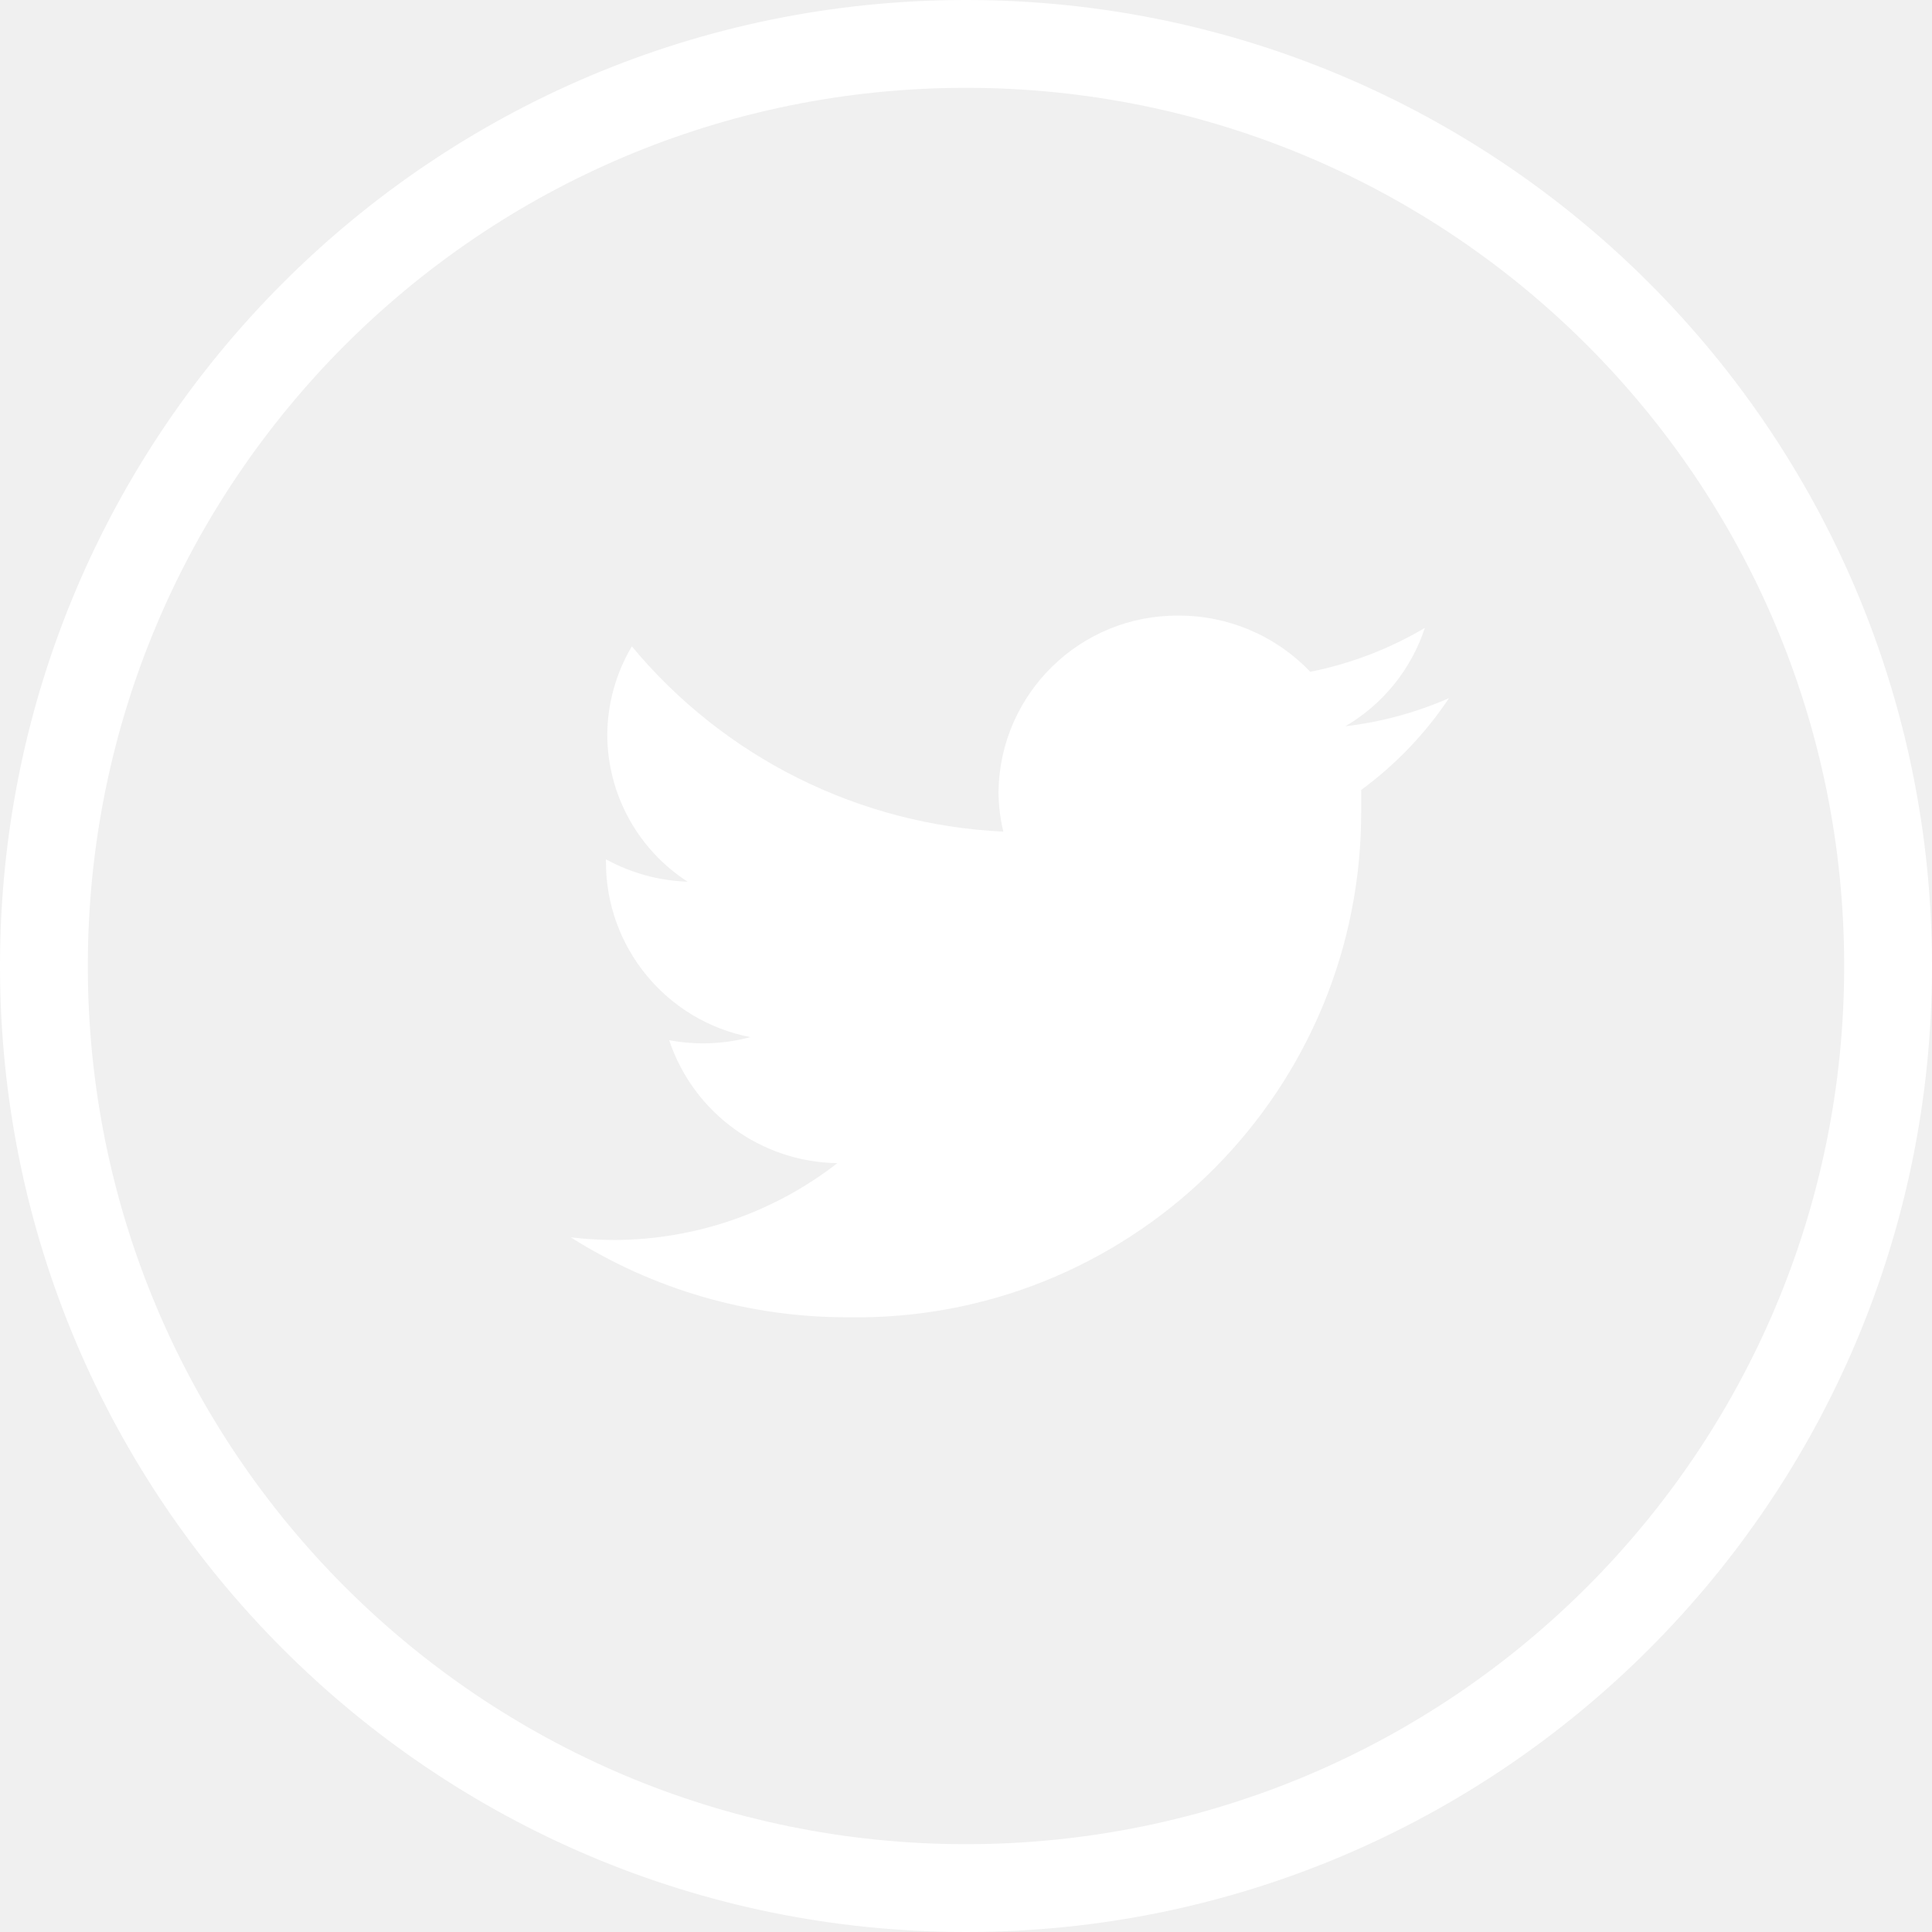
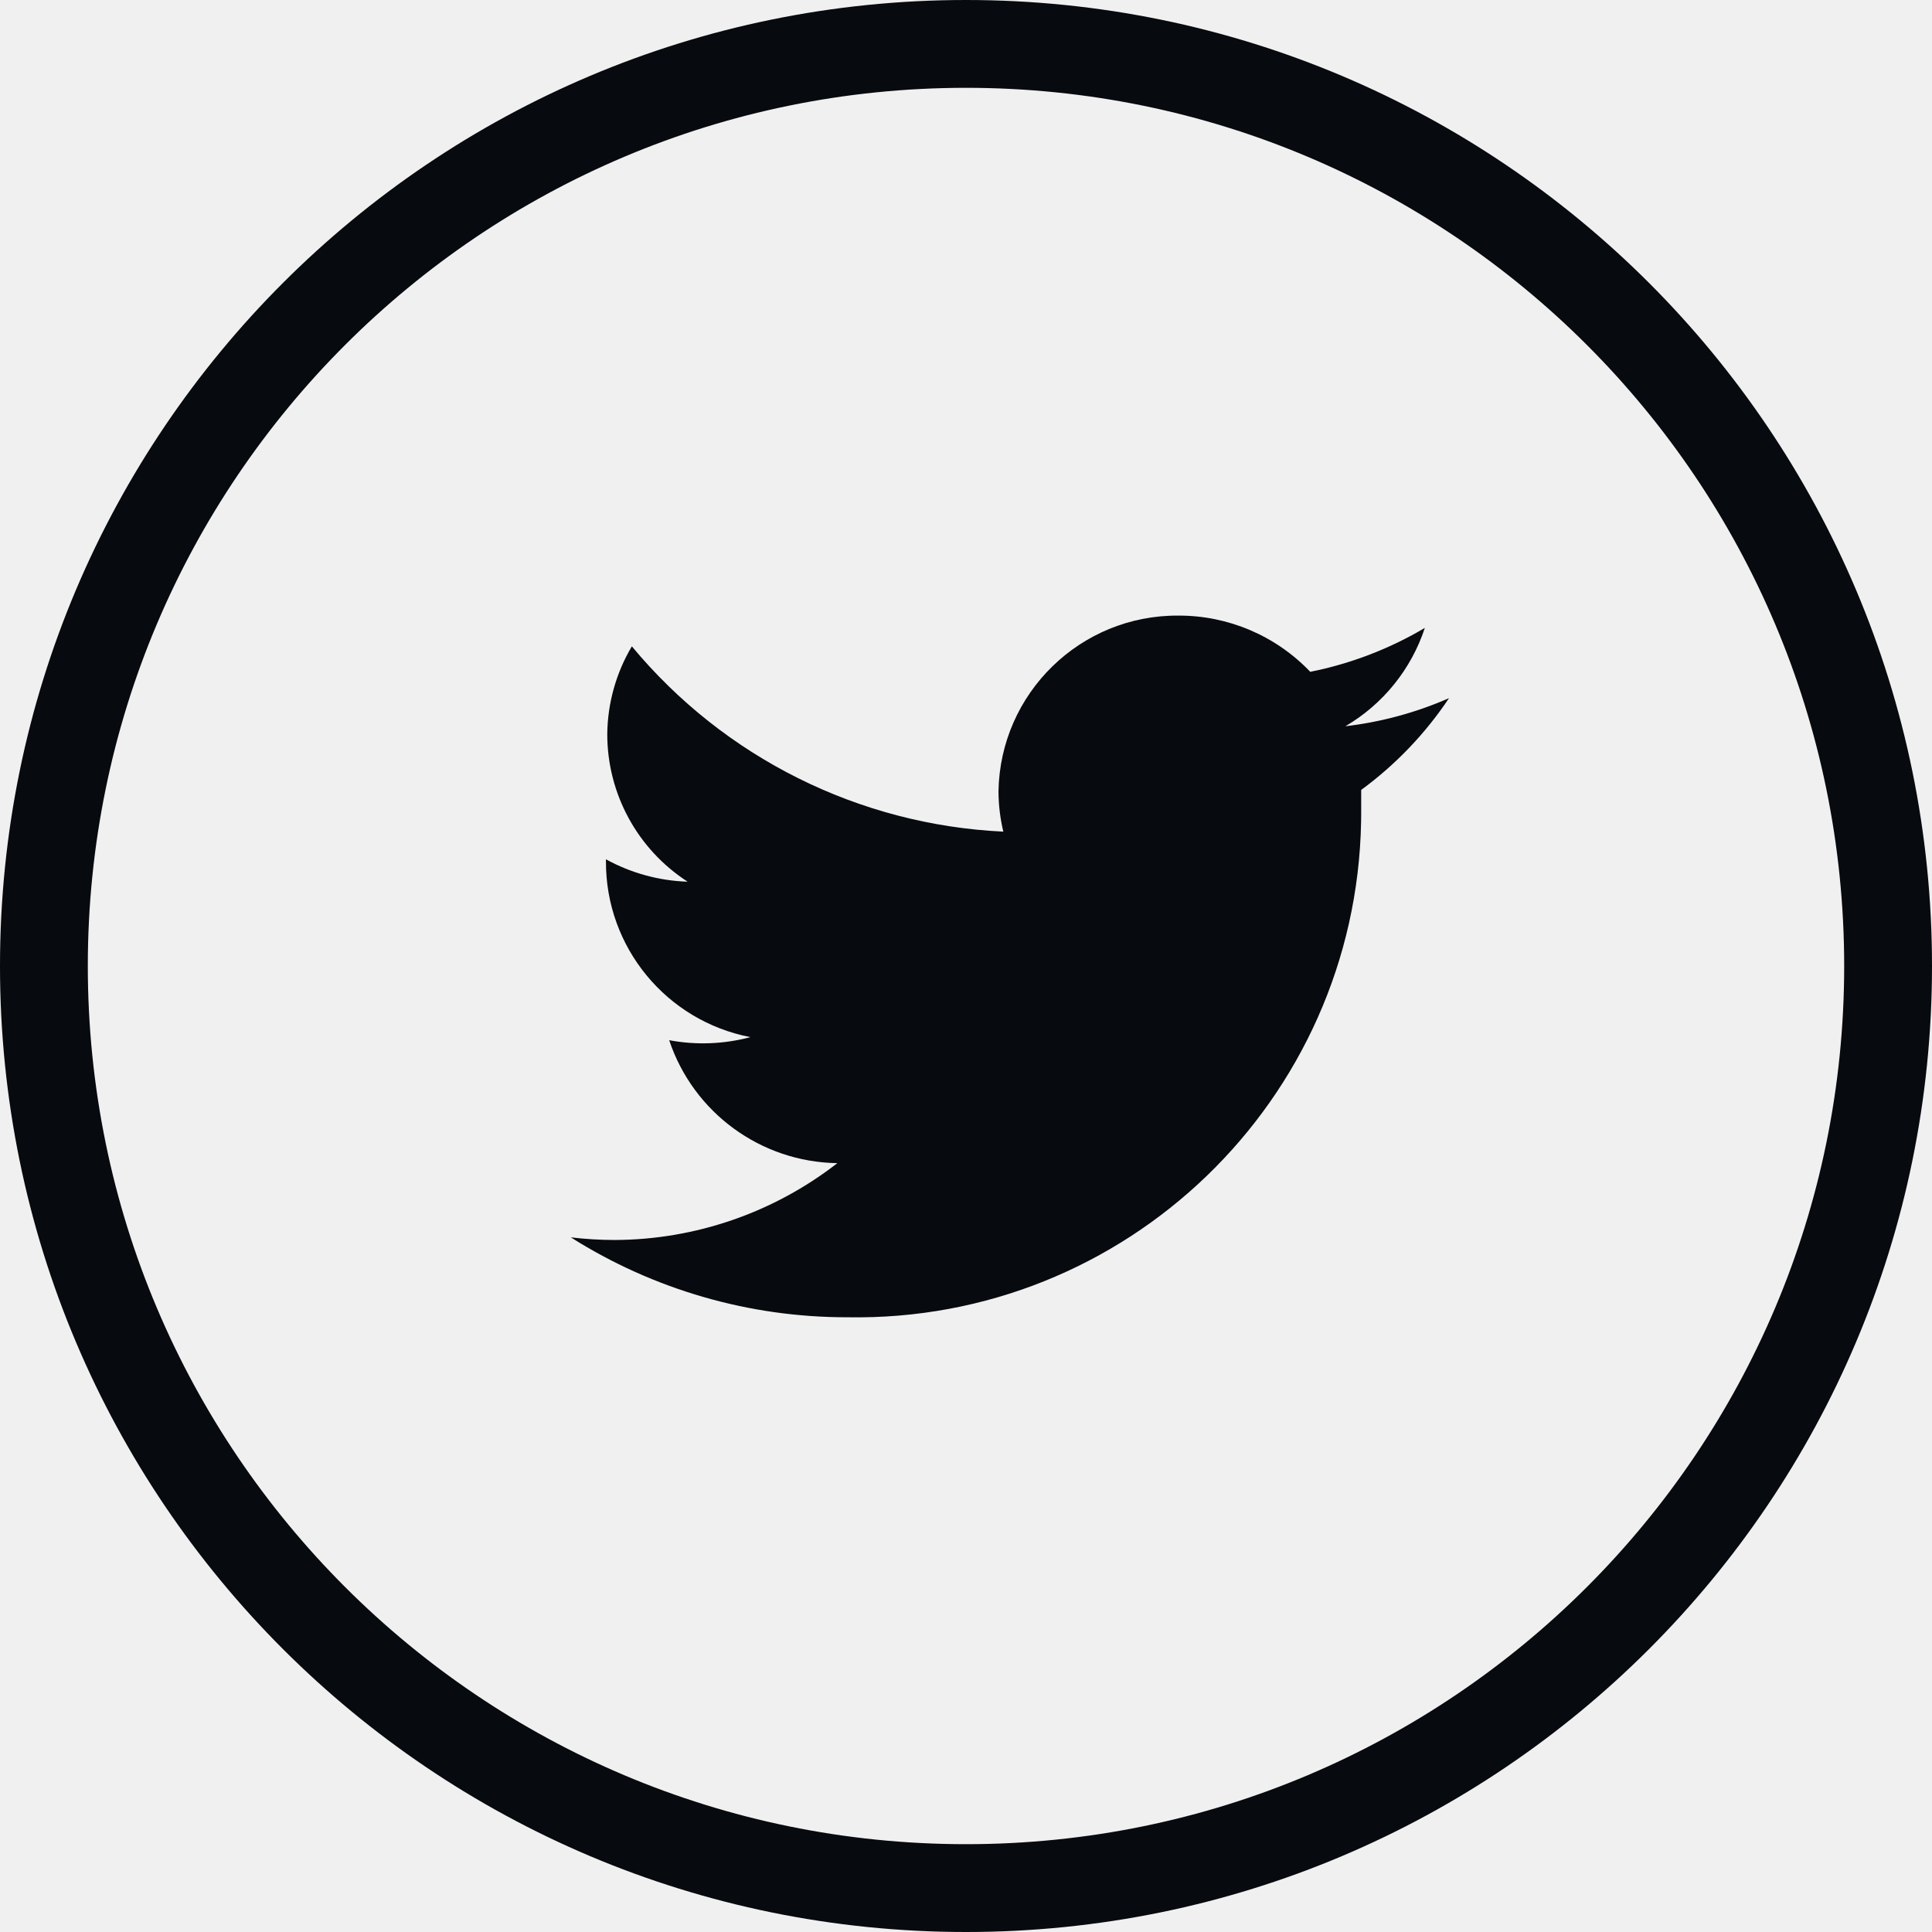
- <svg xmlns="http://www.w3.org/2000/svg" fill="white" version="1.1" id="fi_665228" x="0px" y="0px" viewBox="0 0 512 512" style="enable-background:new 0 0 512 512;" xml:space="preserve">
+ <svg xmlns="http://www.w3.org/2000/svg" fill="#070a0e" version="1.1" id="fi_665228" x="0px" y="0px" viewBox="0 0 512 512" style="enable-background:new 0 0 512 512;" xml:space="preserve">
  <g>
    <g>
      <g>
        <path d="M377.6,166.4c-9.394,5.566-19.663,9.5-30.371,11.636c-9.1-9.544-21.722-14.93-34.909-14.895     c-25.977-0.195-47.263,20.571-47.709,46.545c0.011,3.606,0.44,7.199,1.28,10.706c-38.258-1.806-73.989-19.629-98.444-49.105     c-4.183,7.049-6.431,15.077-6.516,23.273c0.001,15.803,8.02,30.525,21.295,39.098c-7.581-0.247-14.997-2.28-21.644-5.935     c0,0,0,0,0,0.582c-0.076,22.697,15.998,42.241,38.284,46.545c-7.025,1.873-14.381,2.151-21.527,0.815     c6.425,19.226,24.298,32.292,44.567,32.582c-16.874,13.122-37.621,20.283-58.996,20.364c-3.889-0.004-7.775-0.237-11.636-0.698     c21.898,13.852,47.281,21.197,73.193,21.178c73.893,1.35,134.89-57.459,136.24-131.352c0.014-0.783,0.022-1.566,0.022-2.35     c0-2.017,0-4.034,0-6.051c9.12-6.684,16.997-14.915,23.273-24.32c-8.736,3.825-17.99,6.334-27.462,7.447     C366.501,186.634,373.991,177.365,377.6,166.4z" />
        <path d="M256,0C114.615,0,0,114.615,0,256s114.615,256,256,256s256-114.615,256-256S397.385,0,256,0z M256,488.727     C127.468,488.727,23.273,384.532,23.273,256S127.468,23.273,256,23.273S488.727,127.468,488.727,256S384.532,488.727,256,488.727     z" />
      </g>
    </g>
  </g>
  <g>
</g>
  <g>
</g>
  <g>
</g>
  <g>
</g>
  <g>
</g>
  <g>
</g>
  <g>
</g>
  <g>
</g>
  <g>
</g>
  <g>
</g>
  <g>
</g>
  <g>
</g>
  <g>
</g>
  <g>
</g>
  <g>
</g>
</svg>
